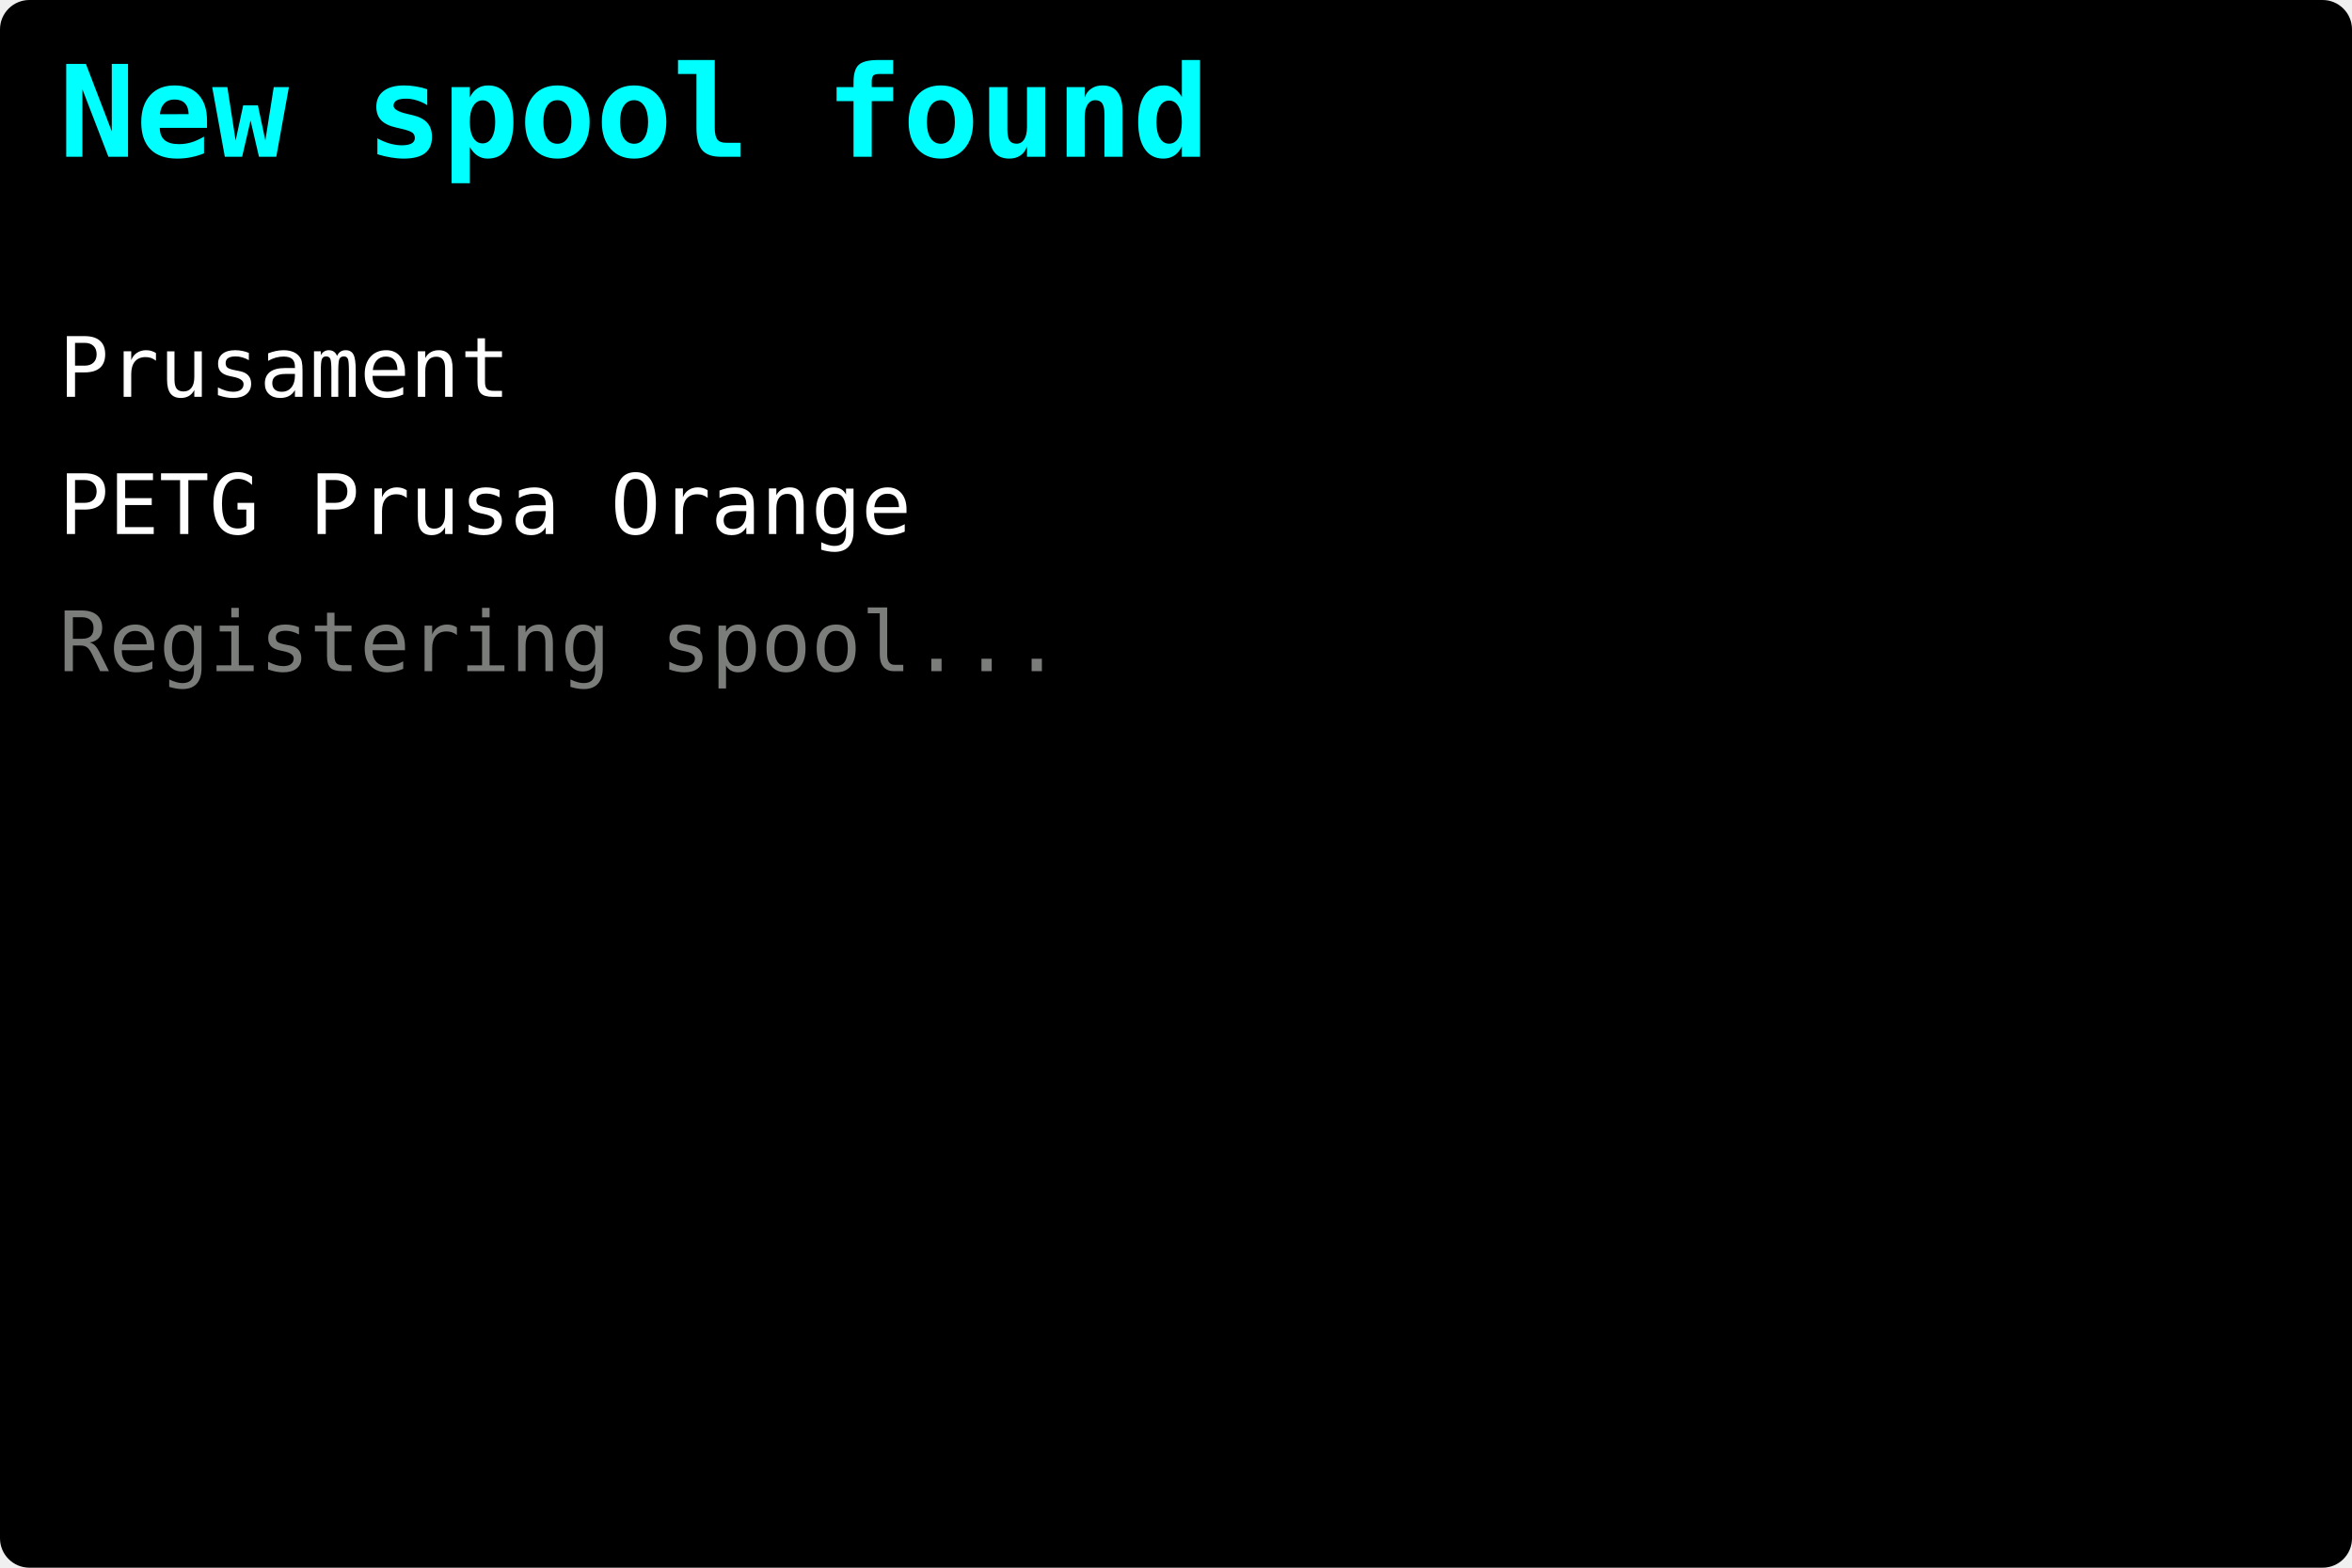
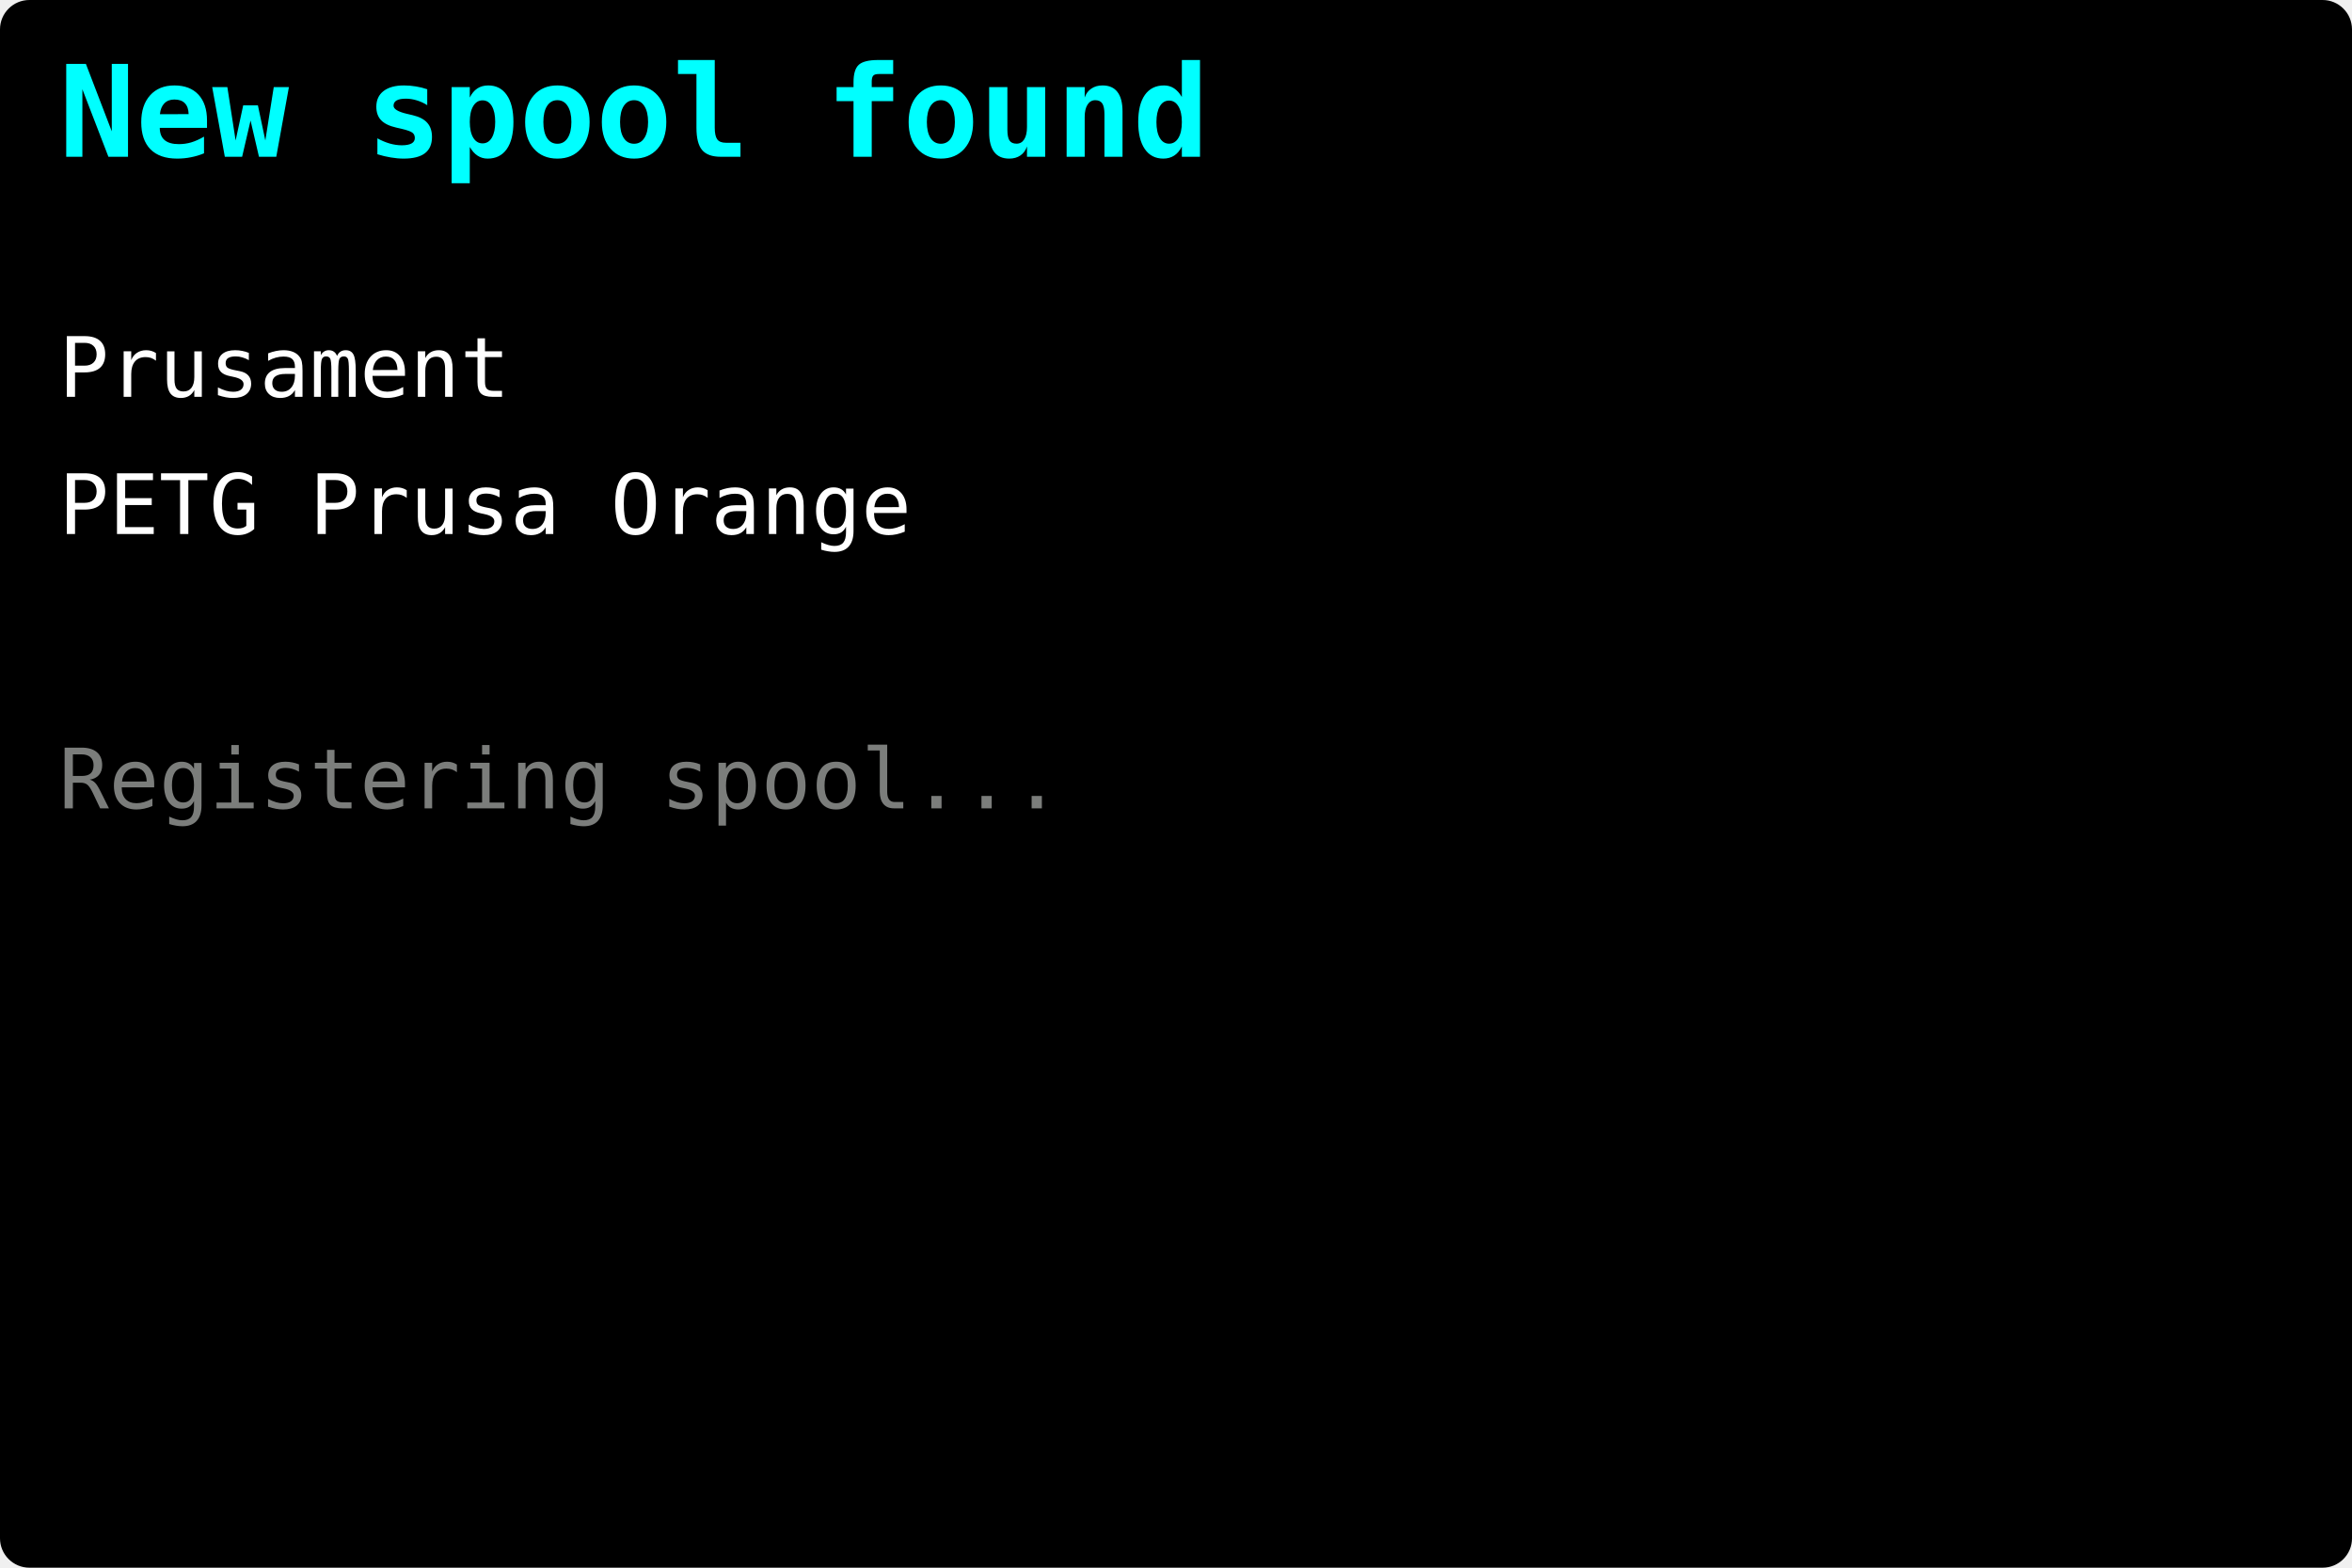
<svg xmlns="http://www.w3.org/2000/svg" viewBox="0 0 480 320" width="480" font-family="ui-monospace,Menlo,Consolas,monospace">
  <rect width="480" height="320" rx="6" fill="#000" />
  <text x="12" y="32" font-size="26" font-weight="700" fill="#00ffff">New spool found</text>
  <text x="12" y="81" font-size="17" fill="#ffffff">Prusament</text>
  <text x="12" y="109" font-size="17" fill="#ffffff">PETG Prusa Orange</text>
-   <text x="12" y="137" font-size="17" fill="#7b7d7b">Registering spool...</text>
+   <text x="12" y="165" font-size="17" fill="#7b7d7b">Registering spool...</text>
</svg>
